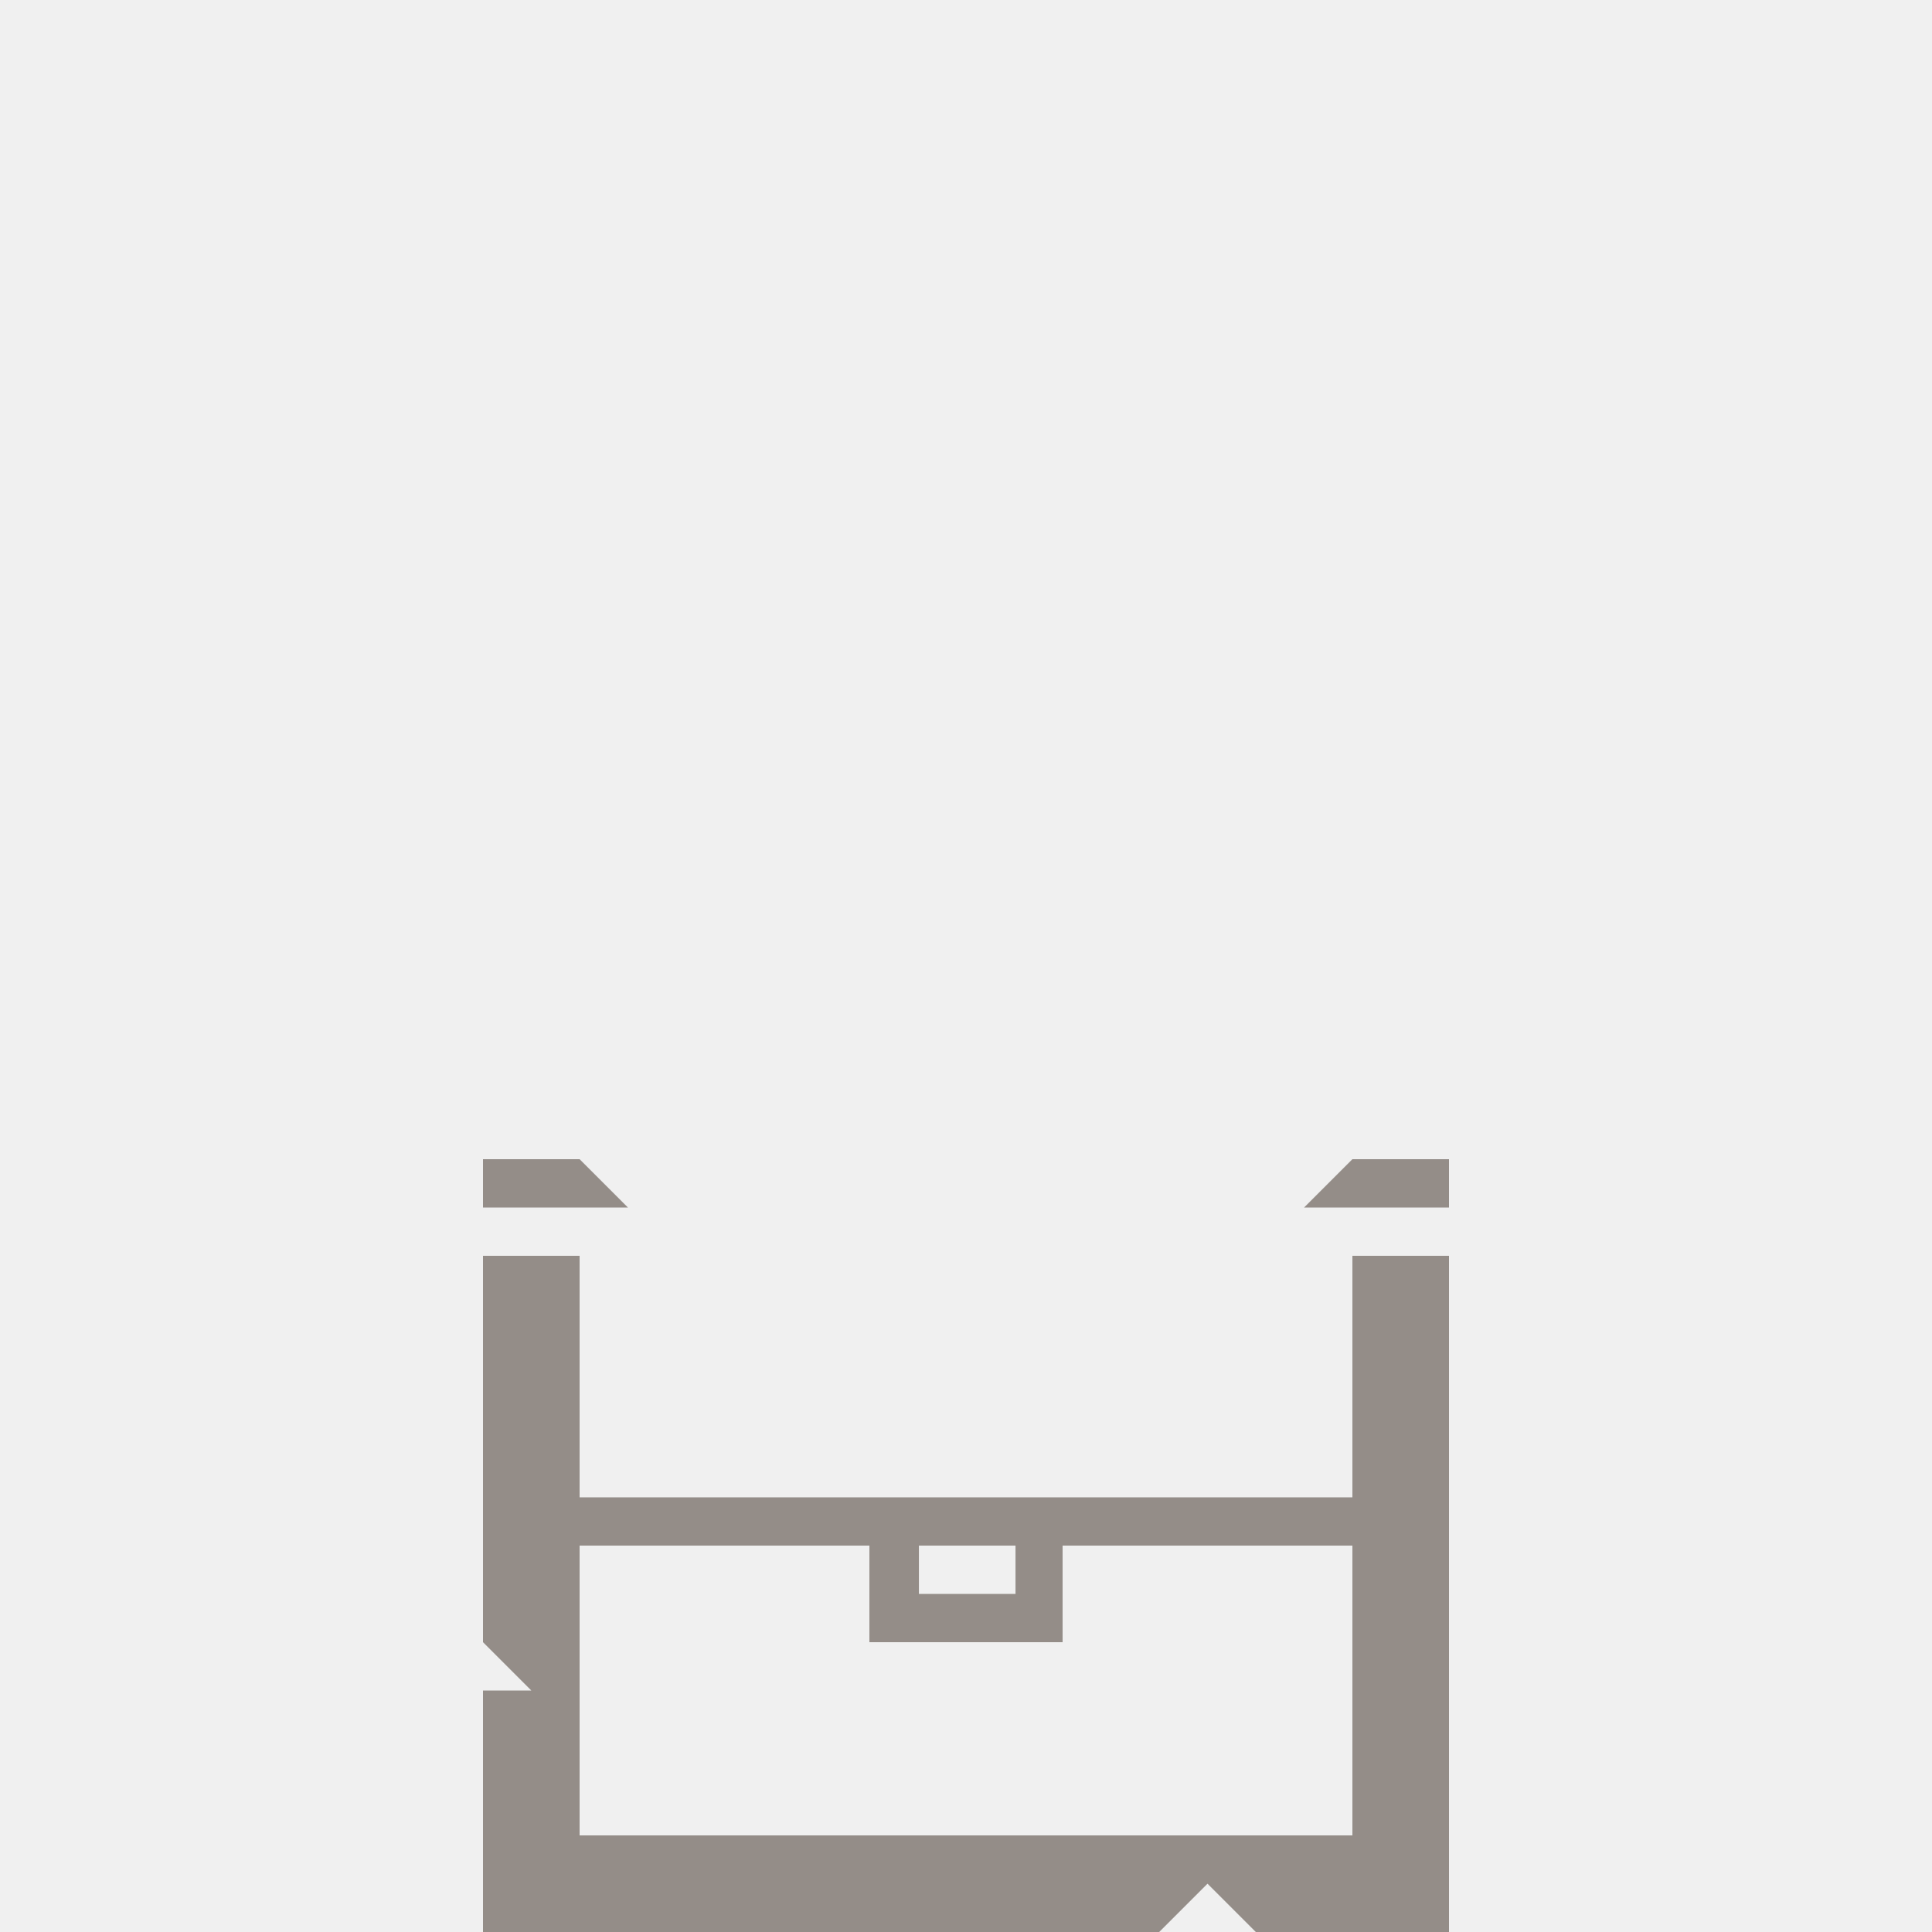
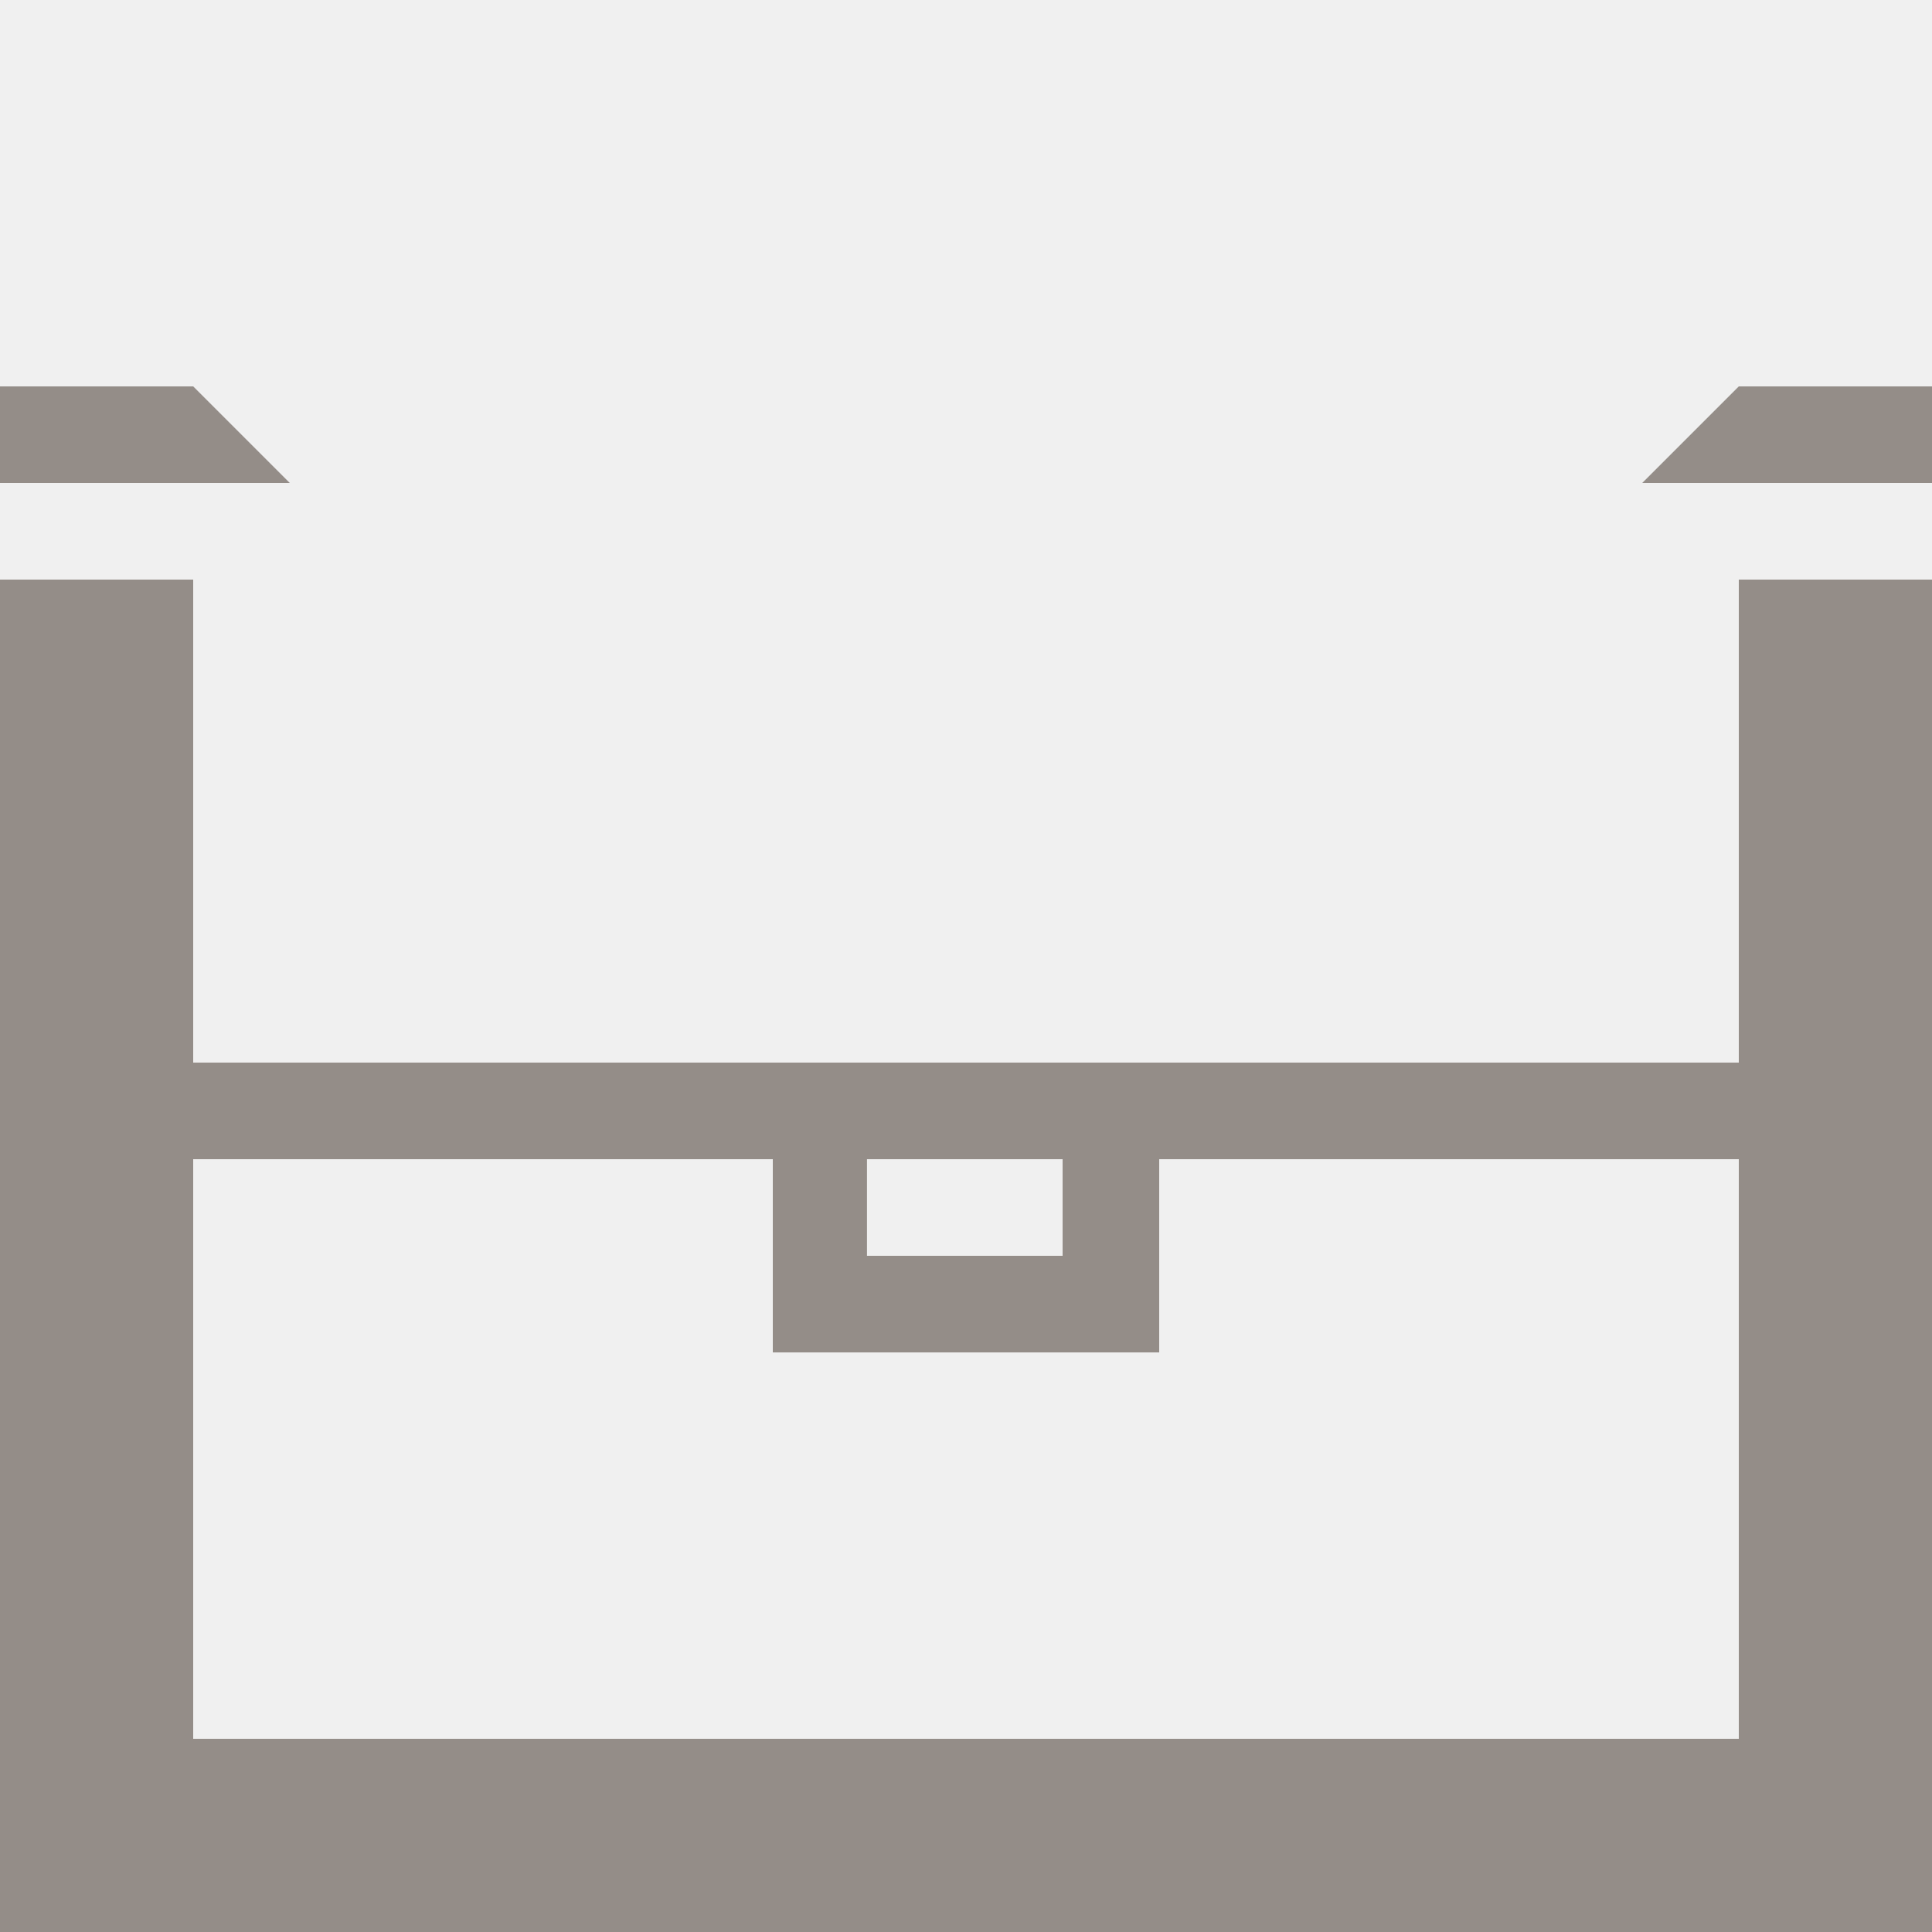
- <svg xmlns="http://www.w3.org/2000/svg" id="Layer_1" data-name="Layer 1" viewBox="0 0 32 32">
-   <polygon points="23.2 19.2 22.4 19.2 21.6 20 22.4 20 23.2 20 24 20 24 19.2 23.2 19.2" fill="#948d88" />
-   <path d="M86.58,158.29v4H73.78v-4h-1.6v6.4l.8.8h-.8v4h11.2l.8-.8.8.8h3.2v-11.2h-1.6Zm-6.4,4.8H81v.8h-1.6v-.8Zm4,4.8H73.78v-4.8h4.8v1.6h3.2v-1.6h4.8v4.8h-2.4Z" transform="translate(-64.18 -137.49)" fill="#948d88" />
-   <polygon points="9.6 20 10.4 20 9.6 19.2 8.8 19.2 8 19.2 8 20 8.8 20 9.6 20" fill="#948d88" />
-   <line x2="32" fill="#fff" />
-   <line x1="32" y1="32" y2="32" fill="#fff" />
+ <svg xmlns="http://www.w3.org/2000/svg" id="Layer_1" data-name="Layer 1" viewBox="0 0 16 16">
+   <polygon points="15.2 3.2 14.4 3.2 13.6 4 14.4 4 15.2 4 16 4 16 3.2 15.2 3.2" fill="#948d88" />
+   <path d="M73.22,159.09v4H60.42v-4h-1.6v11.2h16v-11.2h-1.6Zm-6.4,4.8h.8v.8H66v-.8Zm4,4.8H60.42v-4.8h4.8v1.6h3.2v-1.6h4.8v4.8h-2.4Z" transform="translate(-58.82 -154.29)" fill="#948d88" />
+   <polygon points="1.6 4 2.4 4 1.6 3.2 0.8 3.2 0 3.2 0 4 0.8 4 1.6 4" fill="#948d88" />
+   <g id="chest">
+     <line x2="16" fill="#fff" />
+     <line x1="16" y1="16" y2="16" fill="#fff" />
+   </g>
</svg>
